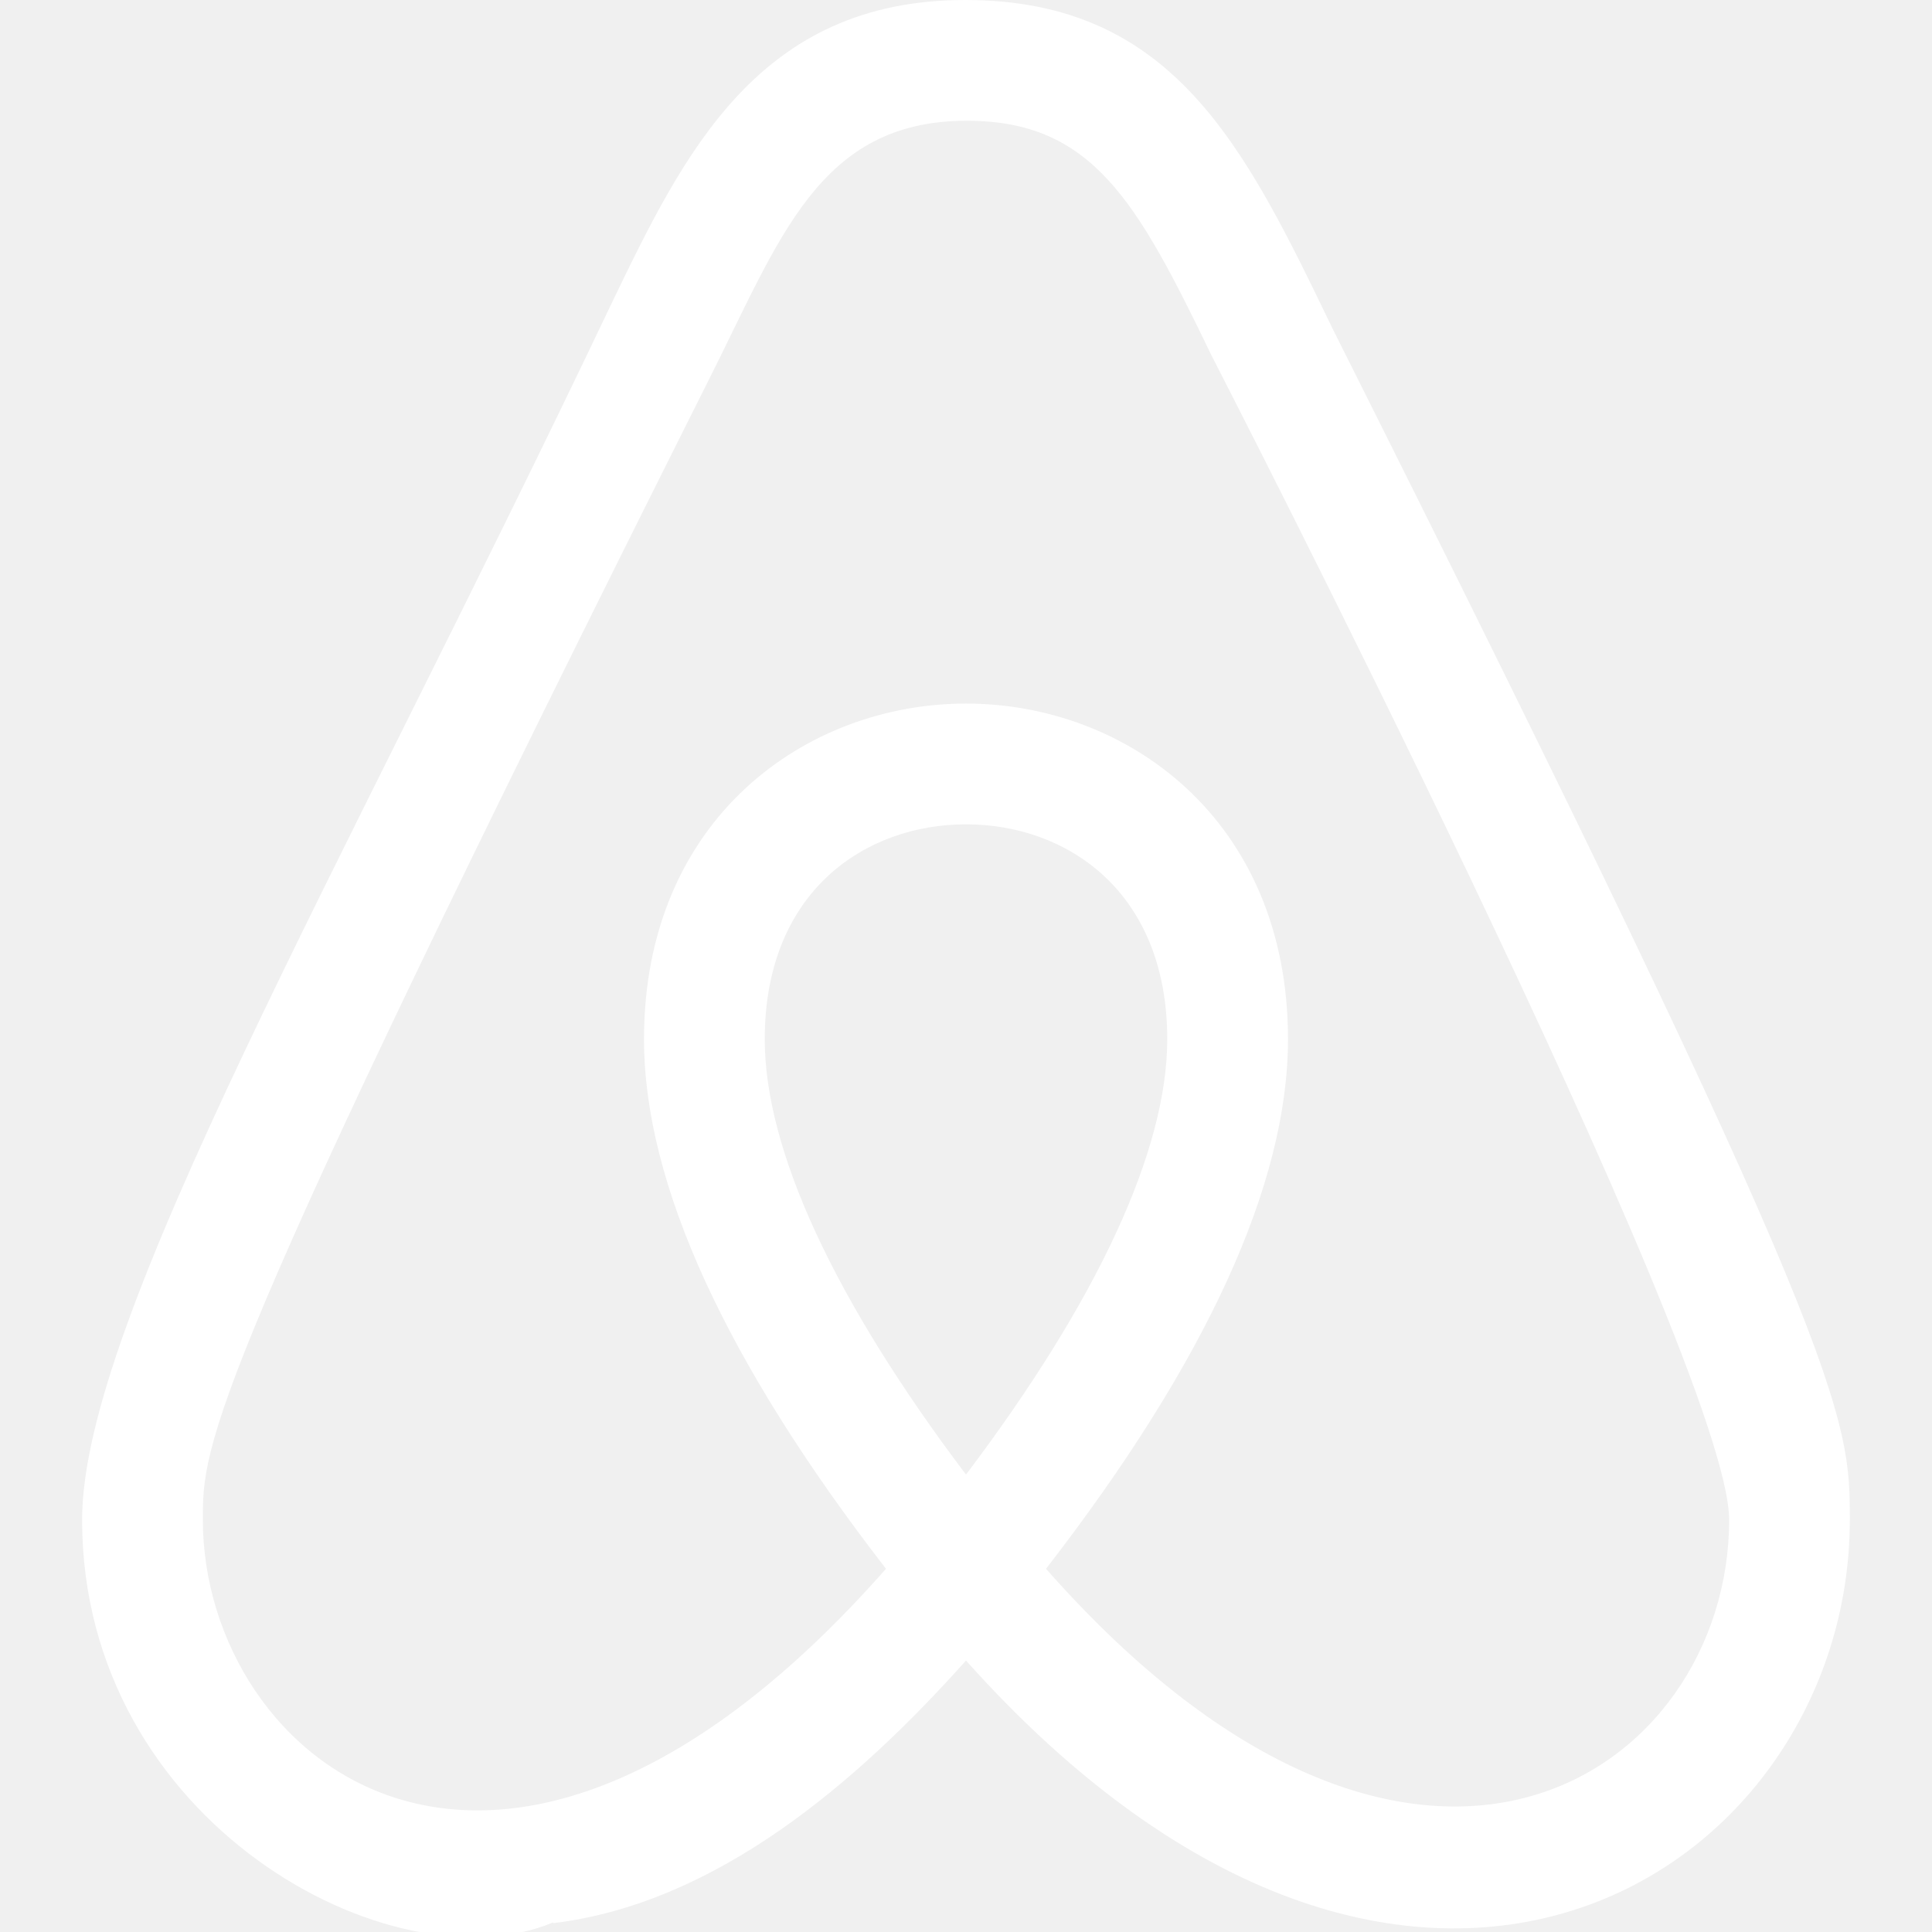
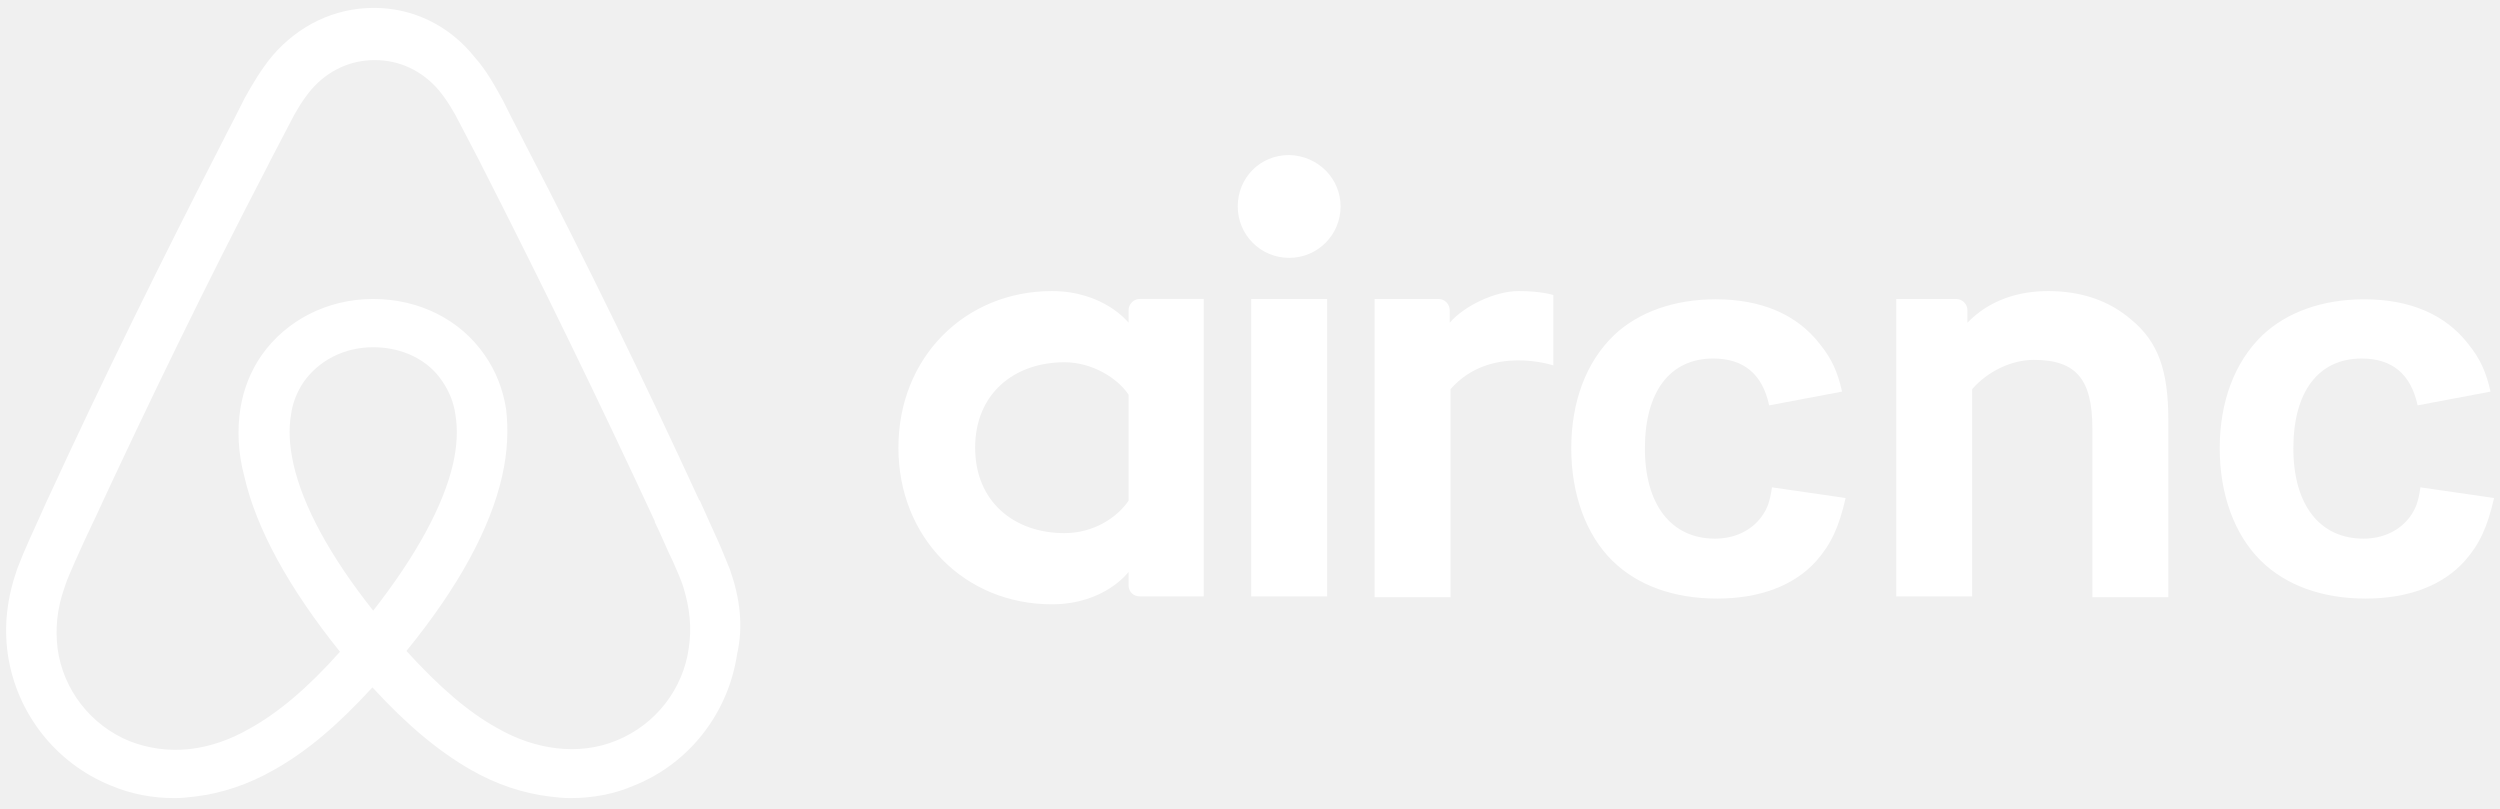
- <svg xmlns="http://www.w3.org/2000/svg" enable-background="new 0 0 24 24" height="512px" viewBox="0 0 24 24" width="512px">
-   <g>
-     <path d="m12 20.628c-1.35 1.51-3.098 3.017-5.127 3.262l-.002-.009c-1.996.836-5.851-1.238-5.851-5.001 0-2.49 3.197-8.004 6.581-15.119.892-1.849 1.815-3.761 4.389-3.761 2.593 0 3.476 1.827 4.562 4.079 6.427 12.813 6.427 13.52 6.427 14.801.001 4.404-5.453 7.93-10.979 1.748zm9.48-1.748c0-1.962-6.379-14.365-6.432-14.468-.923-1.913-1.478-2.912-3.038-2.912-1.845 0-2.323 1.472-3.215 3.238-6.275 12.509-6.275 13.194-6.275 14.142 0 2.994 3.683 6.055 8.486.608-1.994-2.576-3.006-4.789-3.006-6.578 0-2.738 2.012-4.17 4-4.17s4 1.432 4 4.17c0 1.789-1.011 4.002-3.006 6.578 4.602 5.219 8.486 2.556 8.486-.608zm-9.48-8.64c-1.244 0-2.5.826-2.5 2.67 0 1.375.863 3.241 2.5 5.408 1.637-2.167 2.5-4.033 2.5-5.408 0-1.844-1.256-2.67-2.5-2.67z" fill="#FFFFFF" data-original="#FE5B5F" class="active-path" data-old_color="#fe5b5f" />
+ <svg xmlns="http://www.w3.org/2000/svg" width="198px" height="64px" viewBox="0 0 198 64" version="1.1">
+   <g id="Web" stroke="none" stroke-width="1" fill="none" fill-rule="evenodd">
+     <g id="Login-Copy" transform="translate(-621, -241)" fill="#FFFFFF" fill-rule="nonzero">
+       <g id="Group-7" transform="translate(480, 241)">
+         <g id="Group-2" transform="translate(141, 0)">
+           <path d="M145.892,31.014 L140.117,32.105 C139.584,29.623 138.098,28.395 135.687,28.395 C132.267,28.395 130.276,31.014 130.276,35.515 C130.276,39.961 132.351,42.661 135.827,42.661 C137.369,42.661 138.687,42.034 139.5,40.943 C139.977,40.288 140.173,39.743 140.341,38.597 L146.173,39.443 C145.64,41.761 145.023,43.098 143.846,44.434 C142.108,46.371 139.388,47.407 135.996,47.407 C132.575,47.407 129.687,46.371 127.697,44.407 C125.622,42.361 124.444,39.17 124.444,35.515 C124.444,31.805 125.622,28.668 127.837,26.541 C129.771,24.713 132.603,23.704 135.883,23.704 C139.5,23.704 142.332,24.904 144.154,27.277 C145.051,28.395 145.528,29.405 145.892,31.014 Z" id="C" />
+           <path d="M197.25,31.014 L191.475,32.105 C190.942,29.623 189.456,28.395 187.045,28.395 C183.625,28.395 181.634,31.014 181.634,35.515 C181.634,39.961 183.709,42.661 187.185,42.661 C188.727,42.661 190.045,42.034 190.858,40.943 C191.335,40.288 191.531,39.743 191.699,38.597 L197.531,39.443 C196.998,41.761 196.381,43.098 195.204,44.434 C193.466,46.371 190.746,47.407 187.354,47.407 C183.933,47.407 181.045,46.371 179.055,44.407 C176.98,42.361 175.802,39.17 175.802,35.515 C175.802,31.805 176.98,28.668 179.195,26.541 C181.129,24.713 183.961,23.704 187.241,23.704 C190.858,23.704 193.69,24.904 195.512,27.277 C196.409,28.395 196.886,29.405 197.25,31.014 Z" id="C" />
+           <g id="airbnb">
+             <path d="M106.174,16.35 C106.174,18.606 104.356,20.422 102.101,20.422 C99.845,20.422 98.029,18.606 98.029,16.35 C98.029,14.095 99.783,12.278 102.101,12.278 C104.42,12.341 106.174,14.158 106.174,16.35 L106.174,16.35 Z M89.384,24.557 L89.384,25.56 C89.384,25.56 87.442,23.053 83.307,23.053 C76.48,23.053 71.154,28.253 71.154,35.457 C71.154,42.599 76.417,47.861 83.307,47.861 C87.505,47.861 89.384,45.293 89.384,45.293 L89.384,46.357 C89.384,46.859 89.761,47.233 90.261,47.233 L95.335,47.233 L95.335,23.677 L90.261,23.677 C89.761,23.679 89.384,24.119 89.384,24.557 L89.384,24.557 Z M89.384,39.654 C88.445,41.033 86.565,42.224 84.31,42.224 C80.301,42.224 77.231,39.718 77.231,35.457 C77.231,31.197 80.301,28.691 84.31,28.691 C86.503,28.691 88.508,29.944 89.384,31.259 L89.384,39.654 Z M99.094,23.679 L105.108,23.679 L105.108,47.235 L99.094,47.235 L99.094,23.679 L99.094,23.679 Z M171.732,33.265 L171.732,47.298 L165.717,47.298 L165.717,33.954 C165.717,30.07 164.464,28.503 161.084,28.503 C159.267,28.503 157.387,29.443 156.195,30.822 L156.195,47.236 L150.183,47.236 L150.183,23.68 L154.942,23.68 C155.444,23.68 155.82,24.119 155.82,24.557 L155.82,25.56 C157.574,23.743 159.891,23.053 162.209,23.053 C164.841,23.053 167.034,23.806 168.788,25.309 C170.917,27.063 171.732,29.318 171.732,33.265 L171.732,33.265 Z M120.269,23.052 C122.085,23.052 123.025,23.366 123.025,23.366 L123.025,28.941 C123.025,28.941 118.013,27.25 114.882,30.821 L114.882,47.297 L108.867,47.297 L108.867,23.679 L113.942,23.679 C114.443,23.679 114.818,24.118 114.818,24.557 L114.818,25.559 C115.947,24.243 118.39,23.052 120.269,23.052 L120.269,23.052 Z M56.871,42.849 C56.369,41.722 55.868,40.656 55.431,39.654 L55.368,39.592 C51.045,30.194 46.41,20.673 41.523,11.276 L41.335,10.9 C40.821,9.925 40.32,8.943 39.832,7.955 C39.205,6.827 38.579,5.638 37.577,4.509 C35.572,2.003 32.69,0.625 29.621,0.625 C26.488,0.625 23.669,2.003 21.603,4.383 C20.663,5.511 19.973,6.701 19.347,7.829 C18.858,8.817 18.357,9.798 17.845,10.774 L17.656,11.151 C12.832,20.547 8.134,30.069 3.811,39.466 L3.748,39.591 C3.31,40.595 2.808,41.659 2.307,42.786 C1.994,43.475 1.681,44.227 1.368,45.041 C0.553,47.359 0.302,49.552 0.616,51.808 C1.306,56.507 4.437,60.452 8.761,62.207 C10.39,62.897 12.081,63.21 13.835,63.21 C14.336,63.21 14.962,63.147 15.464,63.084 C17.532,62.834 19.661,62.145 21.729,60.955 C24.298,59.514 26.741,57.447 29.497,54.44 C32.253,57.447 34.759,59.514 37.265,60.955 C39.333,62.145 41.463,62.834 43.53,63.084 C44.031,63.148 44.658,63.21 45.159,63.21 C46.914,63.21 48.667,62.897 50.233,62.207 C54.619,60.452 57.688,56.444 58.378,51.808 C58.875,49.615 58.625,47.424 57.811,45.105 C57.498,44.353 57.184,43.539 56.871,42.849 Z M29.558,48.362 C26.175,44.102 23.982,40.093 23.231,36.711 C22.918,35.27 22.854,34.017 23.043,32.889 C23.167,31.887 23.544,31.009 24.045,30.258 C25.236,28.567 27.24,27.501 29.558,27.501 C31.877,27.501 33.944,28.504 35.072,30.258 C35.573,31.009 35.949,31.887 36.075,32.889 C36.262,34.018 36.2,35.332 35.887,36.711 C35.133,40.031 32.94,44.04 29.558,48.362 Z M54.553,51.307 C54.115,54.565 51.922,57.385 48.852,58.637 C47.349,59.263 45.72,59.452 44.092,59.263 C42.526,59.075 40.959,58.574 39.331,57.635 C37.075,56.381 34.821,54.44 32.189,51.557 C36.323,46.484 38.829,41.847 39.769,37.713 C40.208,35.771 40.271,34.017 40.082,32.387 C39.832,30.821 39.268,29.38 38.391,28.127 C36.448,25.307 33.19,23.679 29.557,23.679 C25.925,23.679 22.667,25.371 20.725,28.127 C19.848,29.38 19.283,30.821 19.033,32.387 C18.783,34.017 18.845,35.833 19.346,37.713 C20.285,41.847 22.854,46.546 26.926,51.62 C24.357,54.502 22.039,56.445 19.783,57.697 C18.154,58.637 16.589,59.139 15.023,59.326 C13.332,59.514 11.703,59.263 10.262,58.7 C7.193,57.447 5,54.627 4.562,51.37 C4.374,49.804 4.499,48.238 5.126,46.484 C5.313,45.857 5.627,45.231 5.94,44.479 C6.379,43.477 6.879,42.411 7.381,41.346 L7.444,41.222 C11.766,31.887 16.401,22.364 21.225,13.093 L21.413,12.716 C21.915,11.778 22.416,10.775 22.917,9.835 C23.418,8.832 23.982,7.892 24.671,7.078 C25.987,5.576 27.74,4.76 29.683,4.76 C31.626,4.76 33.379,5.576 34.695,7.078 C35.384,7.894 35.948,8.834 36.449,9.835 C36.951,10.775 37.452,11.778 37.952,12.716 L38.141,13.093 C42.891,22.403 47.465,31.802 51.86,41.284 L51.86,41.347 C52.362,42.351 52.8,43.477 53.302,44.481 C53.614,45.231 53.928,45.857 54.116,46.484 C54.616,48.111 54.804,49.679 54.553,51.307 L54.553,51.307 Z" id="Shape" />
+           </g>
+         </g>
+       </g>
+     </g>
  </g>
</svg>
